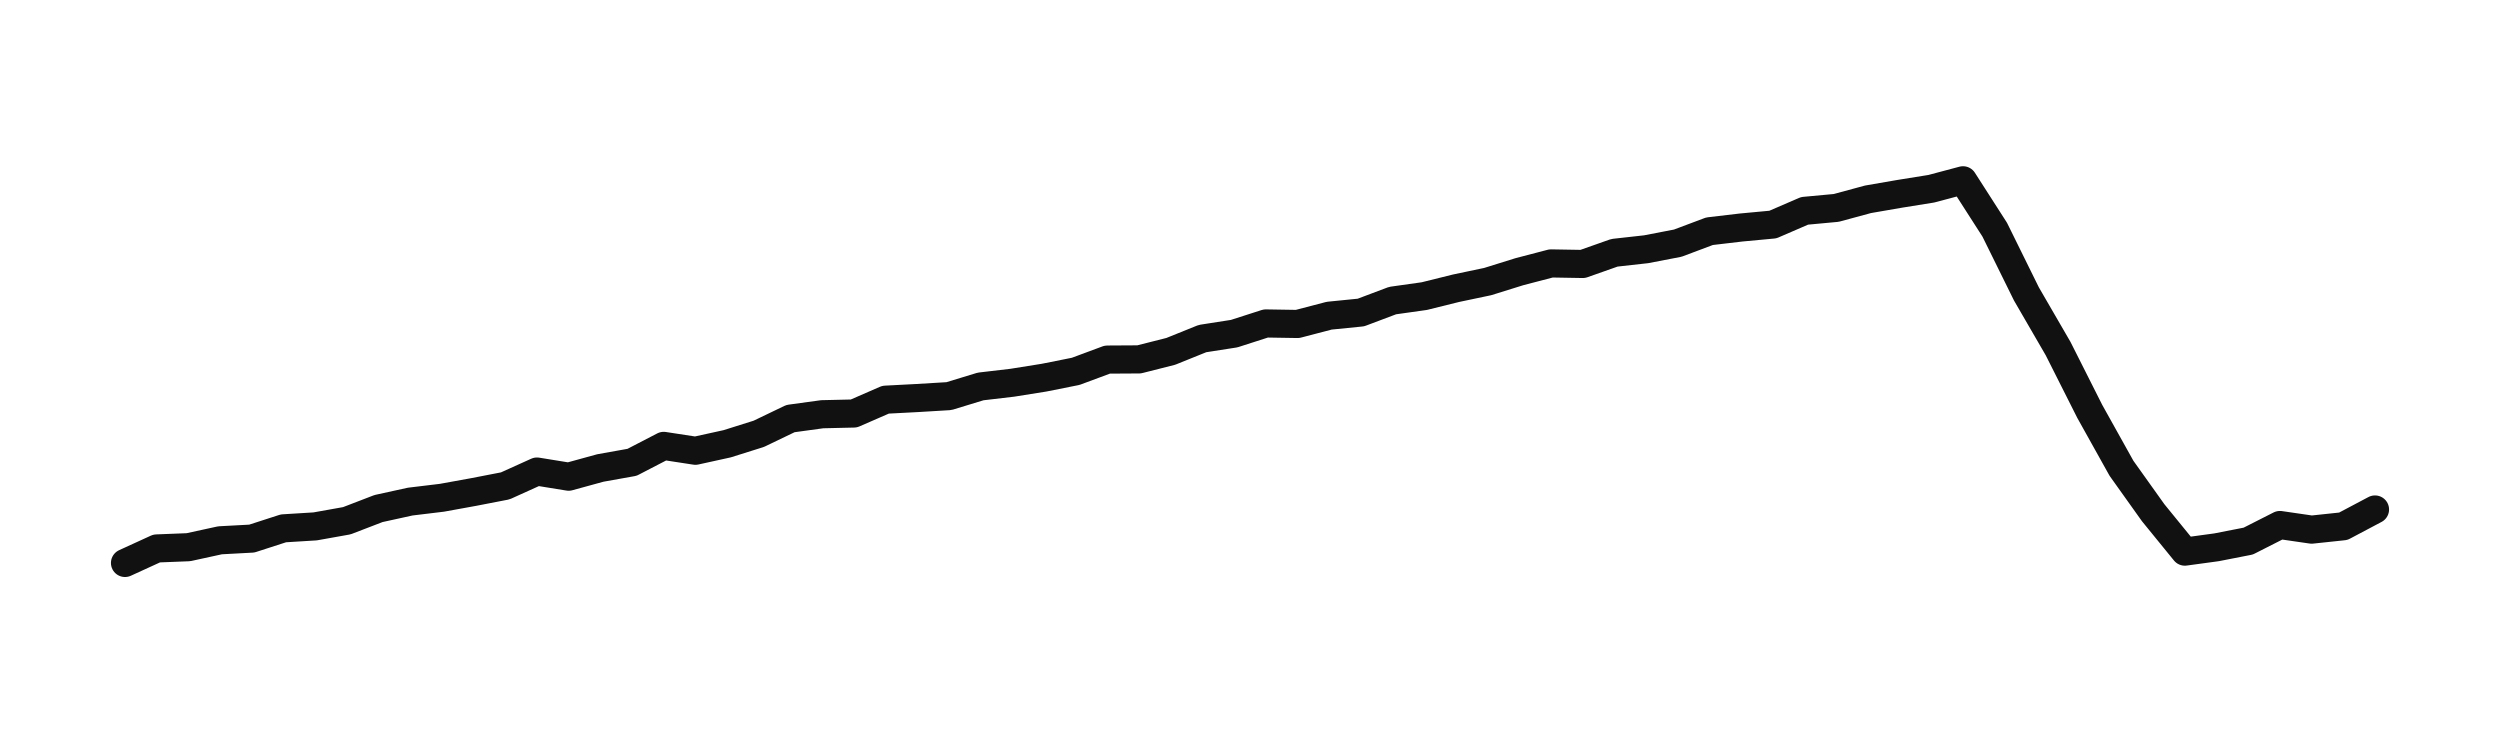
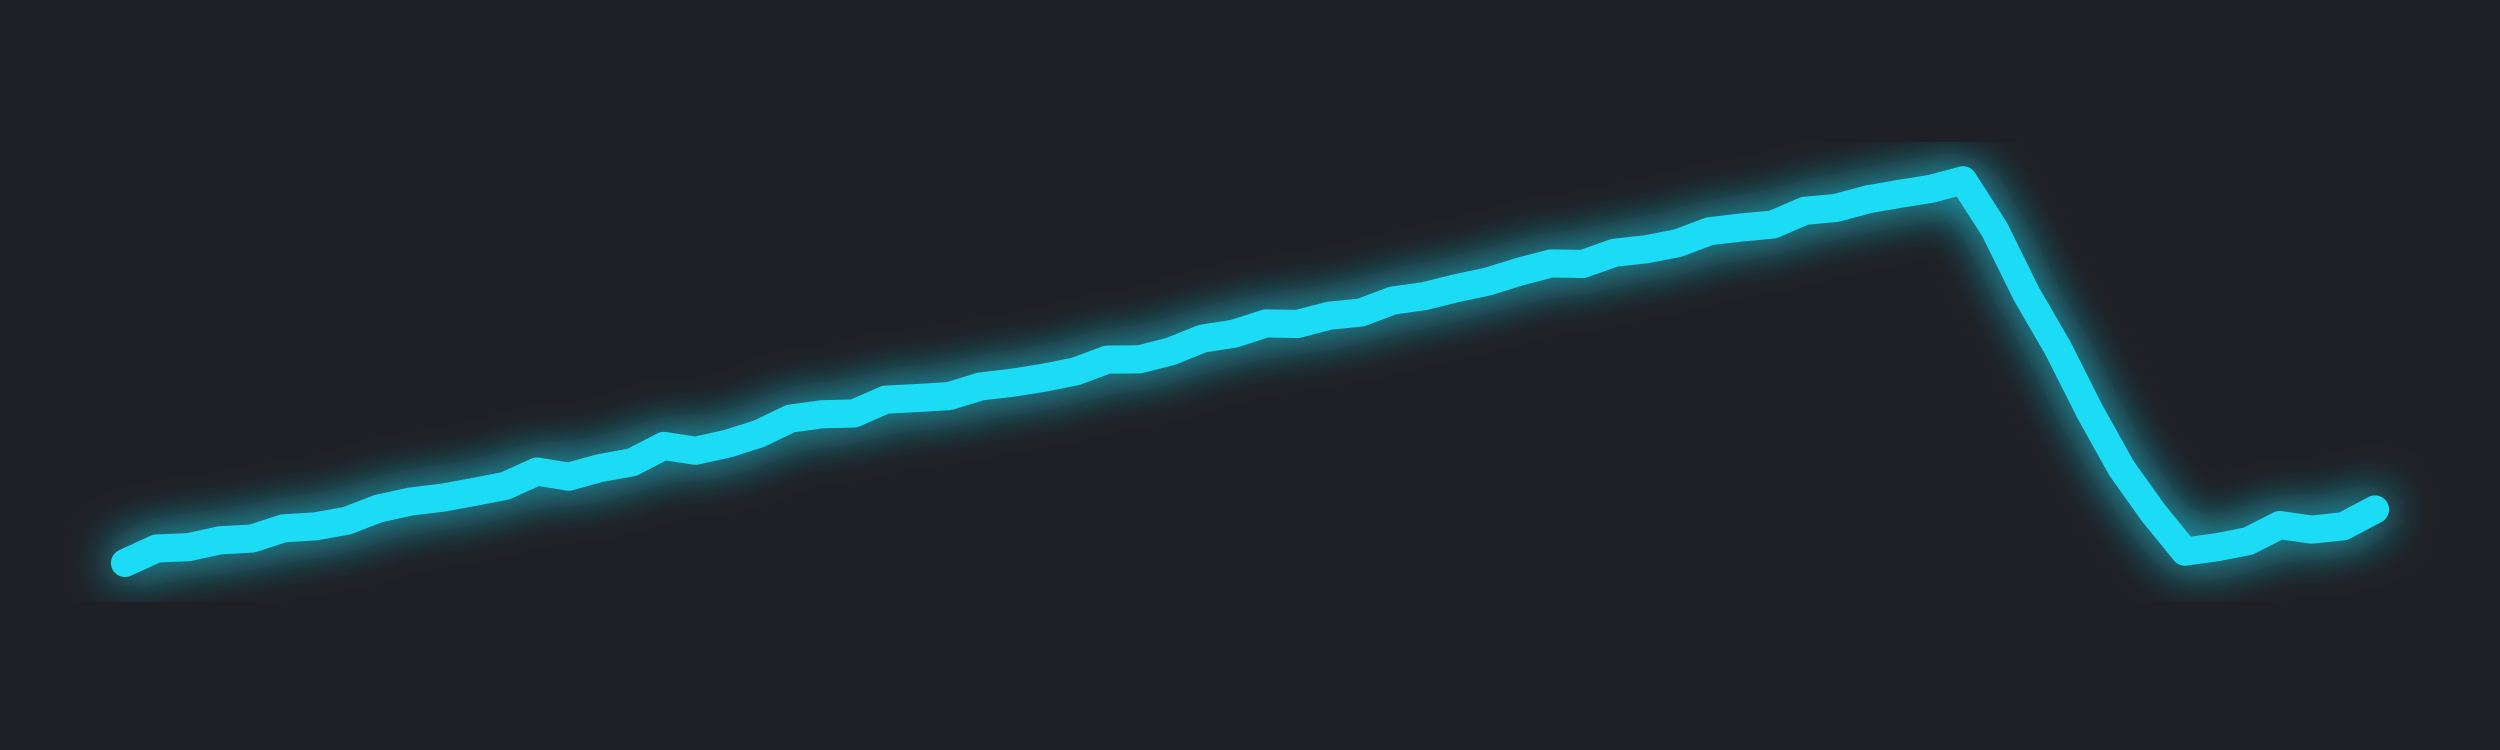
<svg xmlns="http://www.w3.org/2000/svg" width="160" height="48" viewBox="0 0 160 48" role="img" aria-label="Waveform 33 Sawtooth">
-   <rect x="0" y="0" width="160" height="48" fill="#ffffff" />
-   <polyline points="8,36.029 10.028,35.101 12.056,35.021 14.085,34.579 16.113,34.47 18.141,33.814 20.169,33.689 22.197,33.327 24.225,32.547 26.254,32.102 28.282,31.857 30.31,31.489 32.338,31.096 34.366,30.179 36.394,30.508 38.423,29.951 40.451,29.588 42.479,28.537 44.507,28.848 46.535,28.402 48.563,27.764 50.592,26.789 52.62,26.511 54.648,26.464 56.676,25.58 58.704,25.474 60.732,25.352 62.761,24.733 64.789,24.495 66.817,24.171 68.845,23.766 70.873,23.013 72.901,23.001 74.93,22.487 76.958,21.669 78.986,21.353 81.014,20.701 83.042,20.734 85.07,20.204 87.099,20.001 89.127,19.237 91.155,18.951 93.183,18.448 95.211,18.021 97.239,17.389 99.268,16.859 101.296,16.894 103.324,16.178 105.352,15.952 107.38,15.561 109.408,14.799 111.437,14.56 113.465,14.371 115.493,13.494 117.521,13.306 119.549,12.756 121.577,12.405 123.606,12.079 125.634,11.539 127.662,14.699 129.69,18.81 131.718,22.309 133.746,26.332 135.775,29.97 137.803,32.814 139.831,35.304 141.859,35.027 143.887,34.63 145.915,33.601 147.944,33.896 149.972,33.681 152,32.607" fill="none" stroke="#111111" stroke-width="1.8" stroke-linecap="round" stroke-linejoin="round" />
+   <defs>
+     <filter id="glow">
+       <feGaussianBlur stdDeviation="1.5" result="coloredBlur" />
+       <feMerge>
+         <feMergeNode in="coloredBlur" />
+         <feMergeNode in="SourceGraphic" />
+       </feMerge>
+     </filter>
+   </defs>
+   <rect x="0" y="0" width="160" height="48" fill="#1f2025" />
+   <polyline points="8,36.029 10.028,35.101 12.056,35.021 14.085,34.579 16.113,34.47 18.141,33.814 20.169,33.689 22.197,33.327 24.225,32.547 26.254,32.102 28.282,31.857 30.31,31.489 32.338,31.096 34.366,30.179 36.394,30.508 38.423,29.951 40.451,29.588 42.479,28.537 44.507,28.848 46.535,28.402 48.563,27.764 50.592,26.789 52.62,26.511 54.648,26.464 56.676,25.58 58.704,25.474 60.732,25.352 62.761,24.733 64.789,24.495 66.817,24.171 68.845,23.766 70.873,23.013 72.901,23.001 74.93,22.487 76.958,21.669 78.986,21.353 81.014,20.701 83.042,20.734 85.07,20.204 87.099,20.001 89.127,19.237 91.155,18.951 93.183,18.448 95.211,18.021 97.239,17.389 99.268,16.859 101.296,16.894 103.324,16.178 105.352,15.952 107.38,15.561 109.408,14.799 111.437,14.56 113.465,14.371 115.493,13.494 117.521,13.306 119.549,12.756 121.577,12.405 123.606,12.079 125.634,11.539 127.662,14.699 129.69,18.81 131.718,22.309 133.746,26.332 135.775,29.97 137.803,32.814 139.831,35.304 141.859,35.027 143.887,34.63 145.915,33.601 147.944,33.896 149.972,33.681 152,32.607" fill="none" stroke="#1fdcf5" stroke-width="1.8" stroke-linecap="round" stroke-linejoin="round" filter="url(#glow)" />
</svg>
